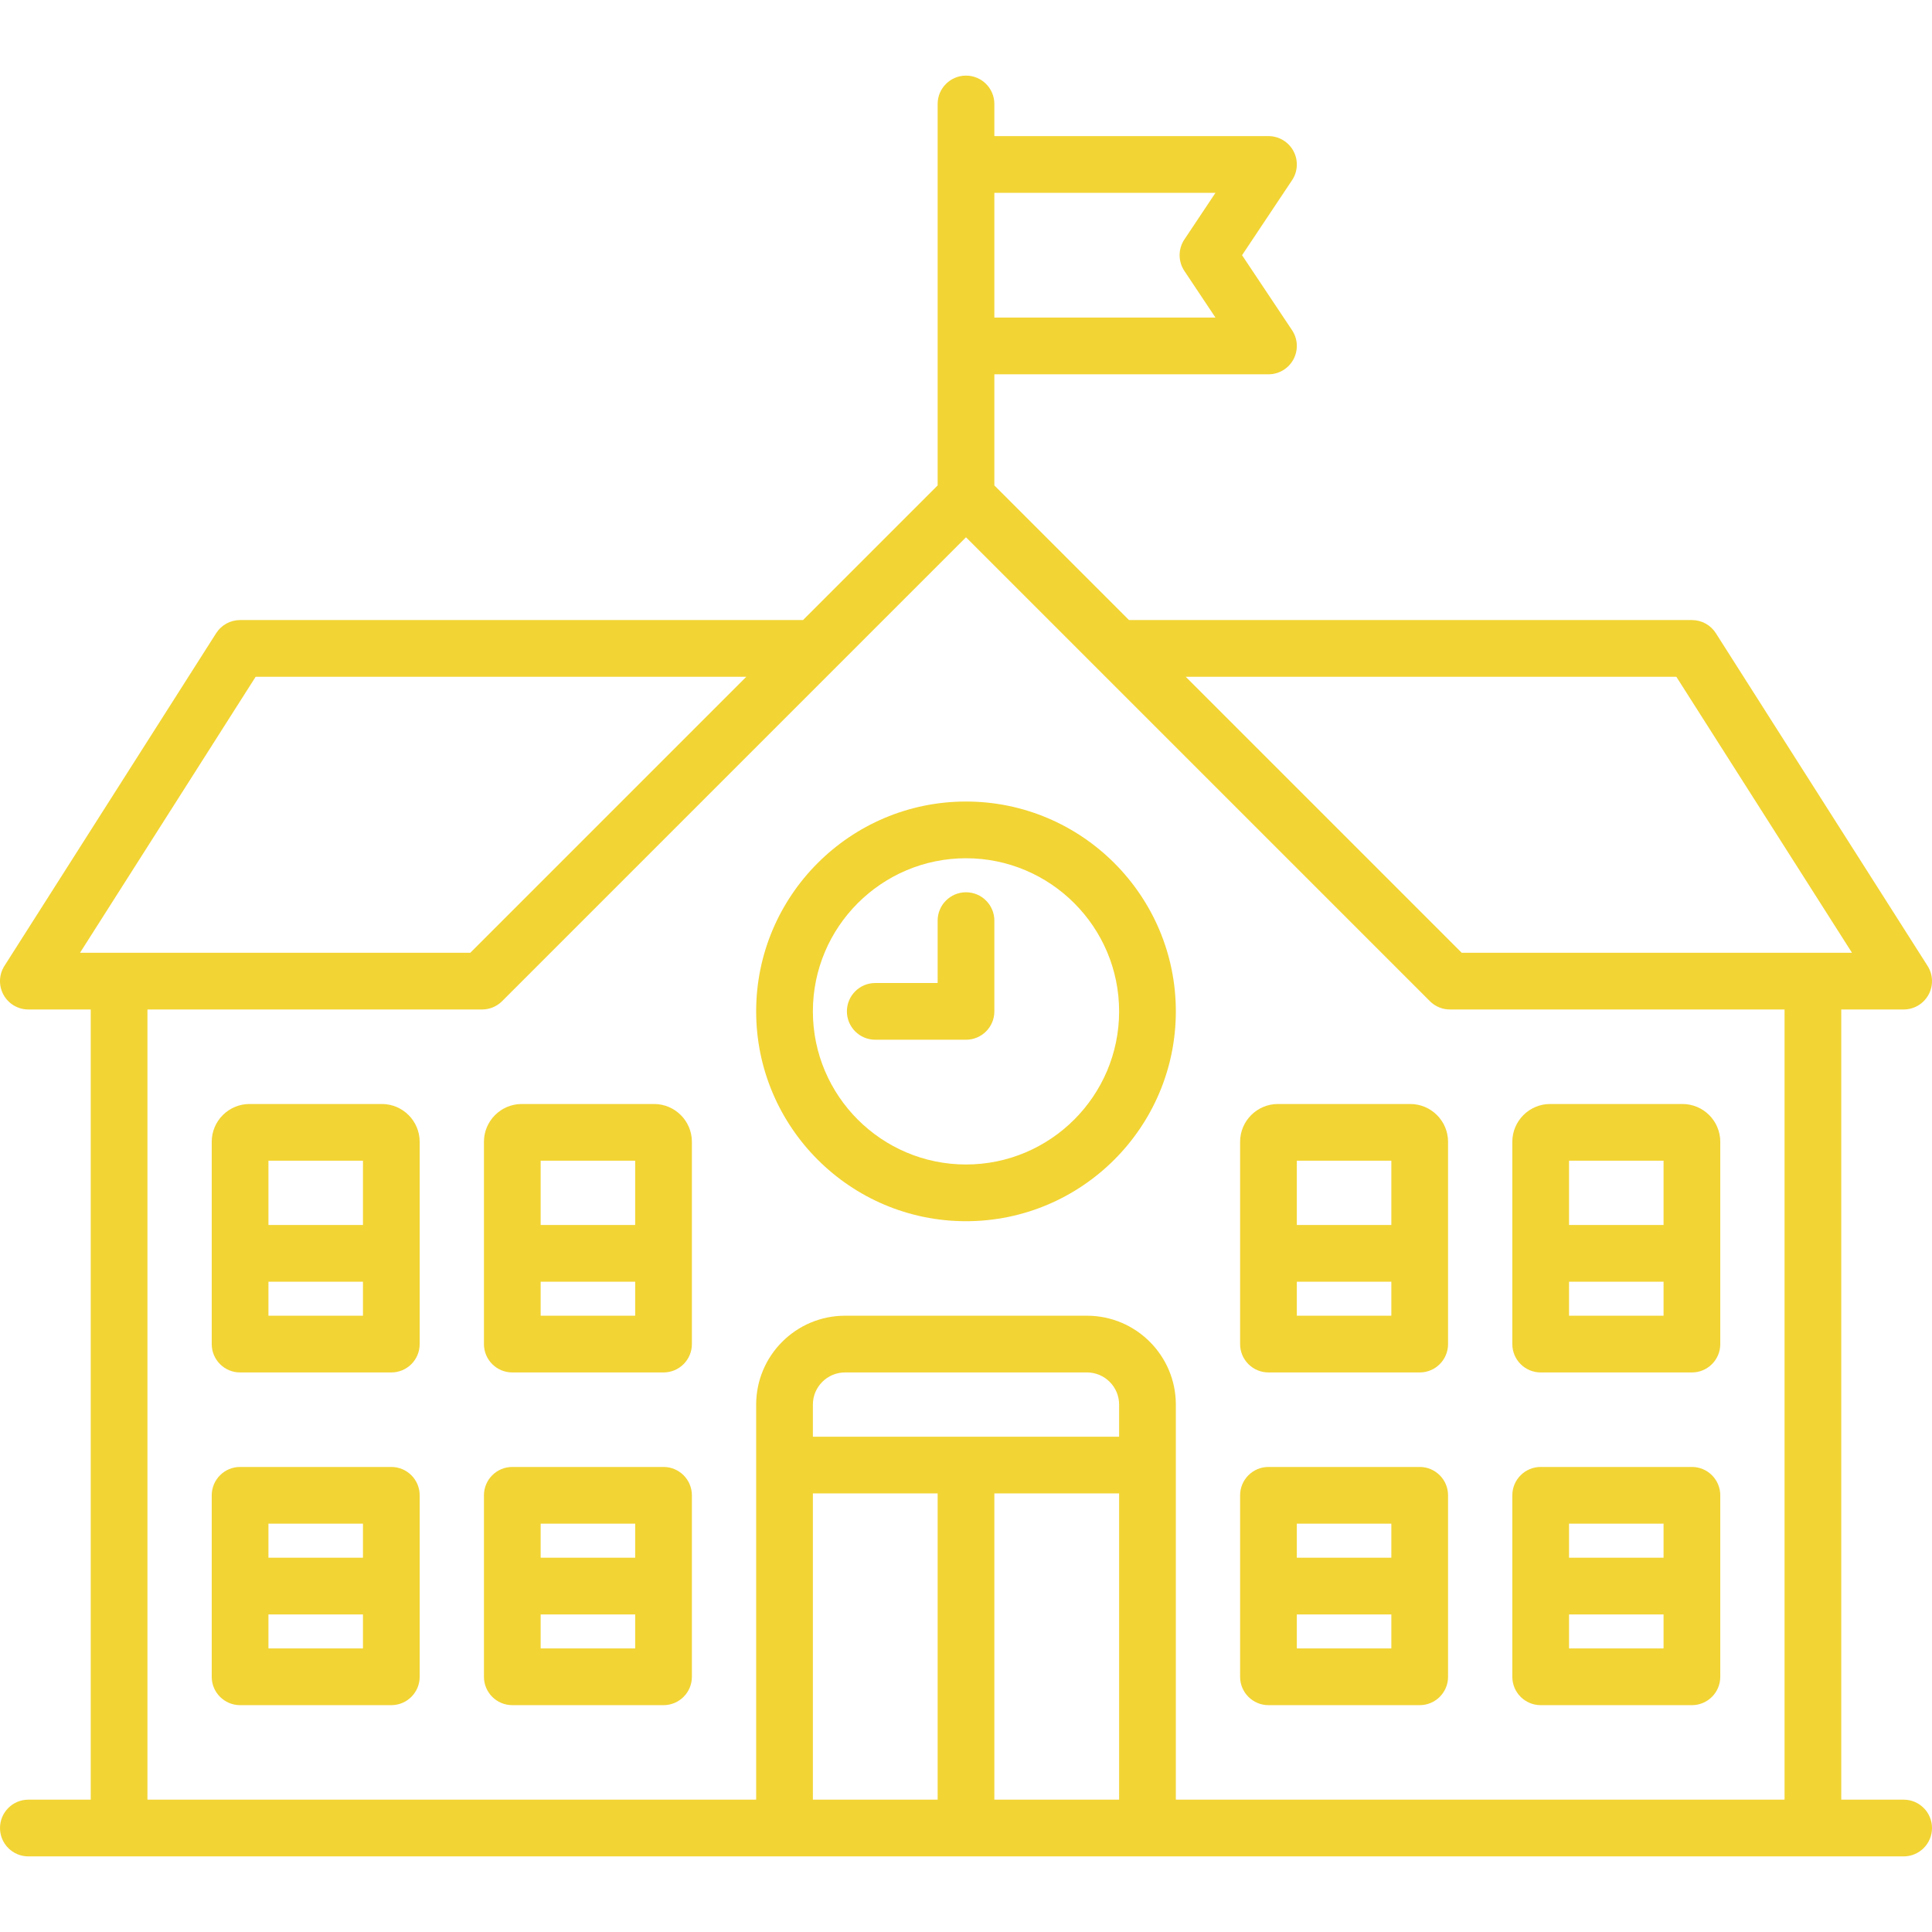
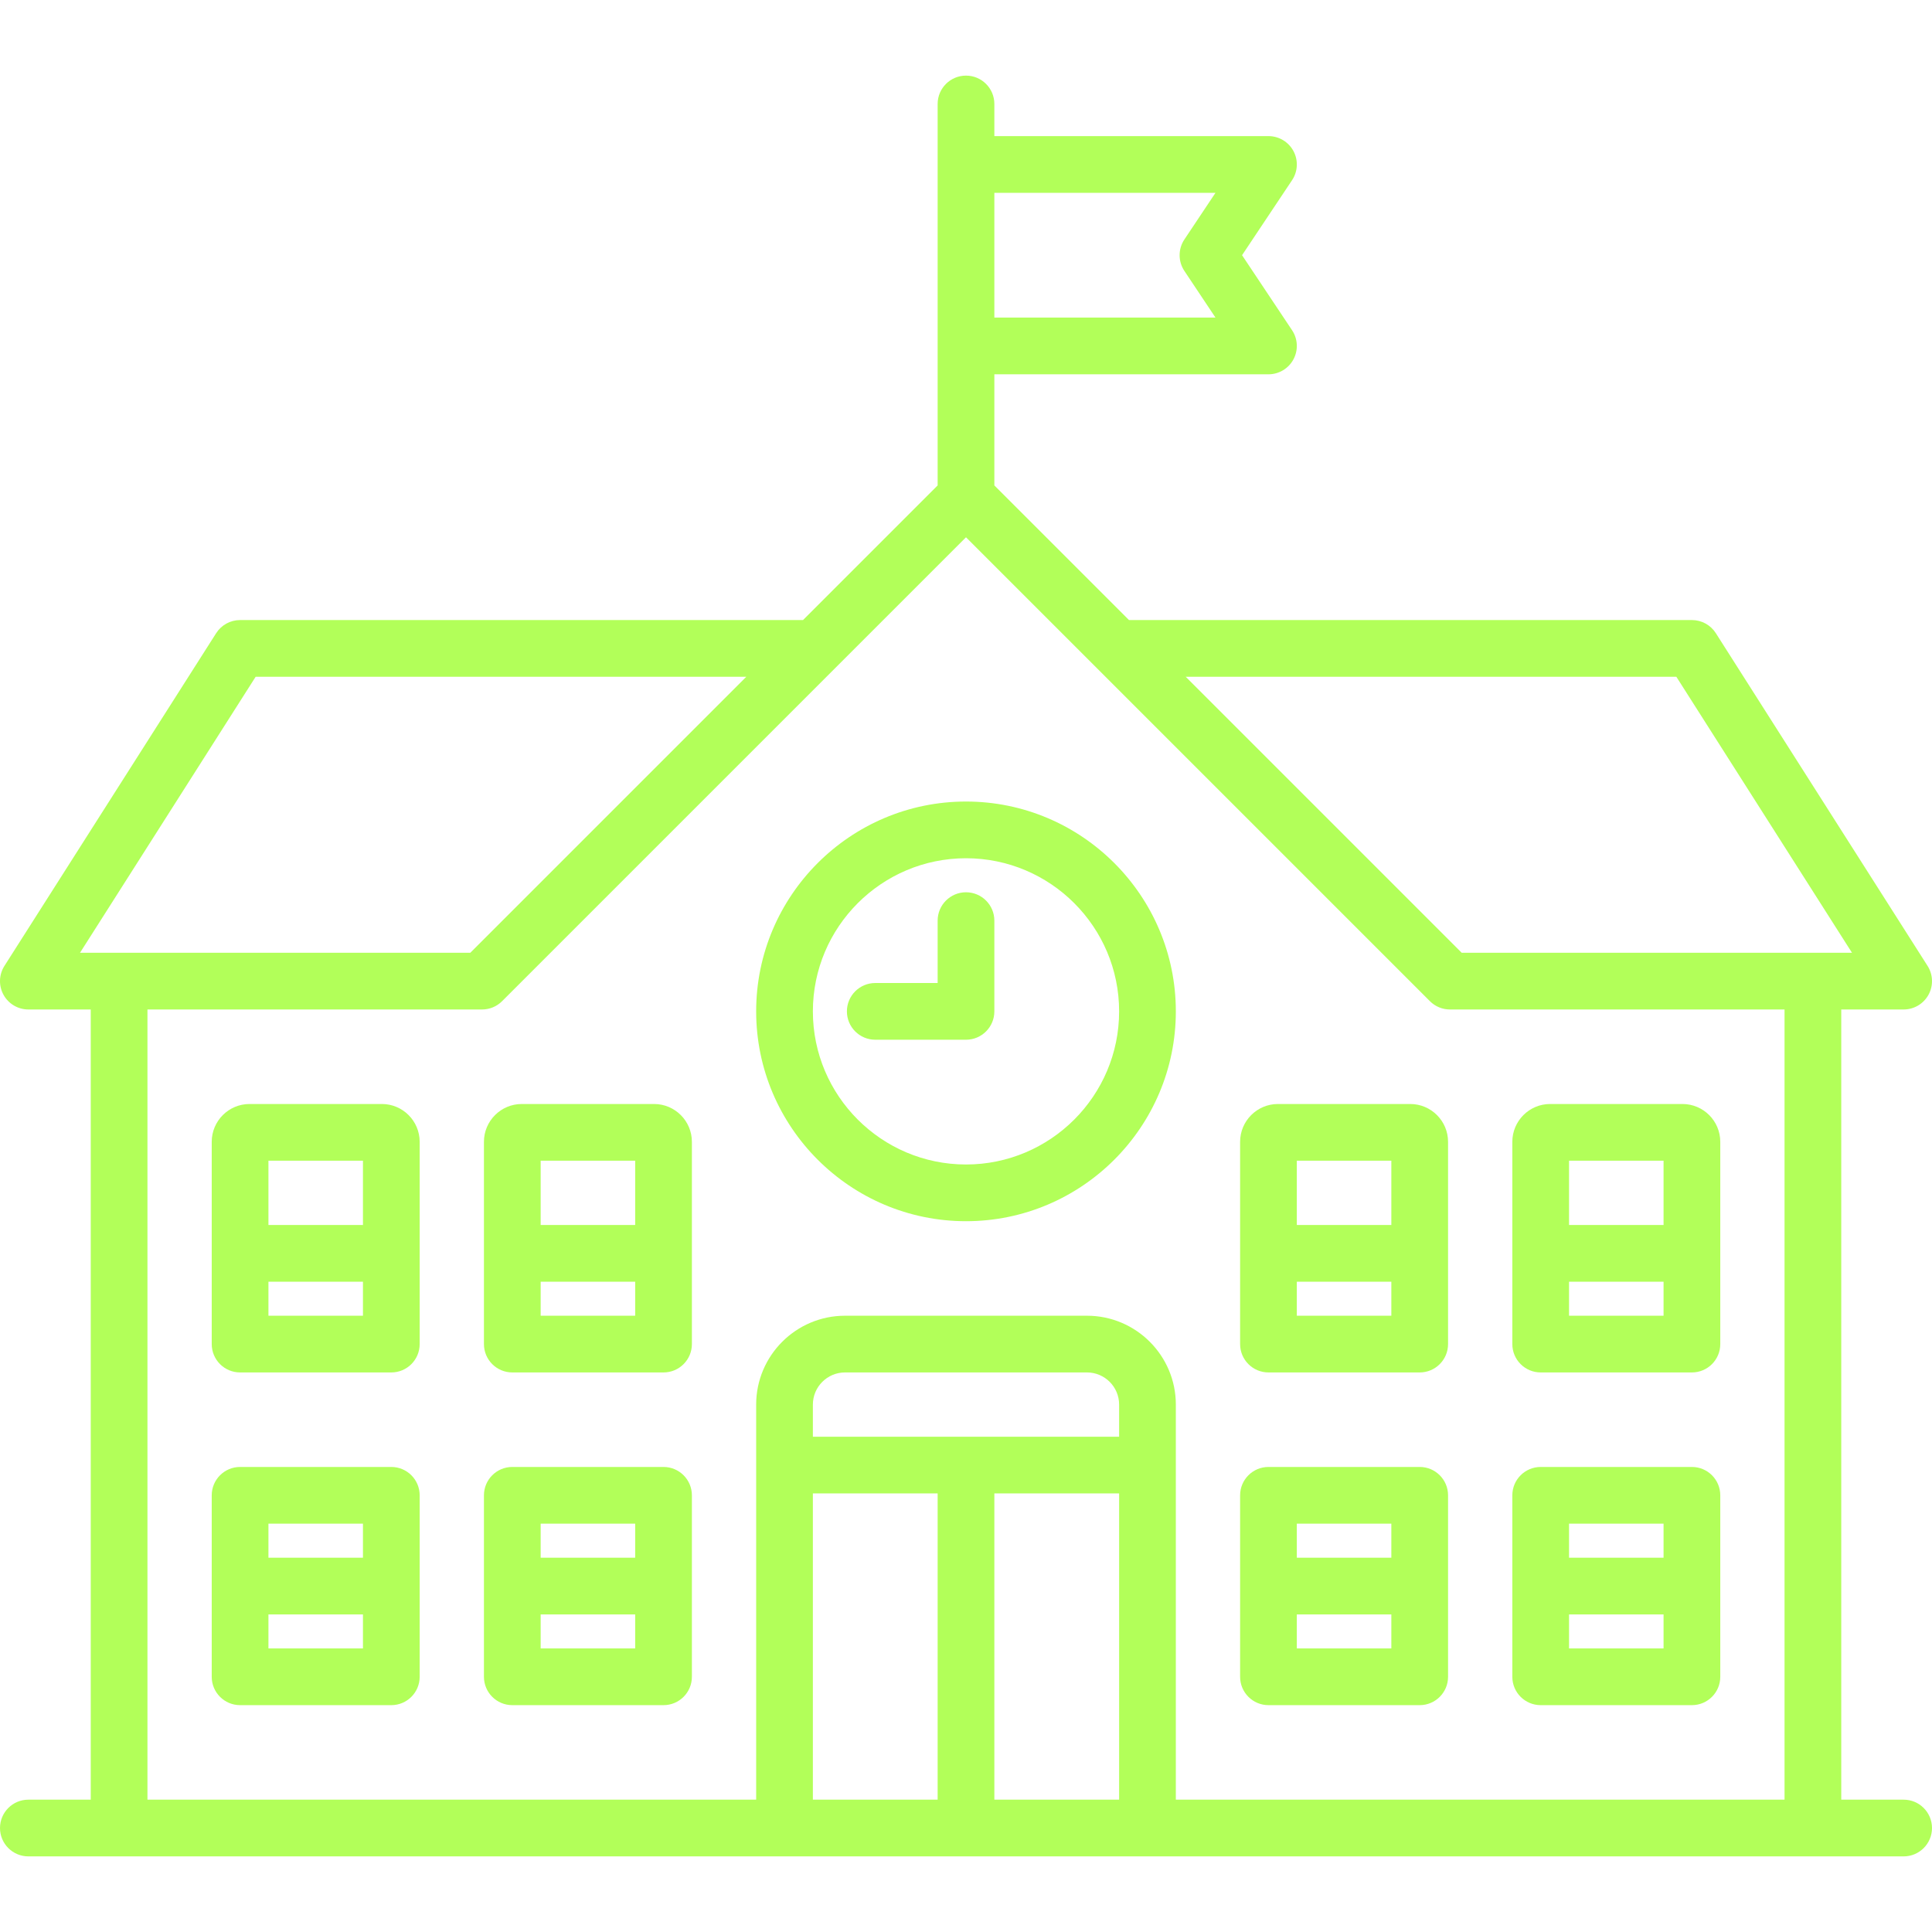
<svg xmlns="http://www.w3.org/2000/svg" version="1.1" id="Capa_1" x="0px" y="0px" viewBox="0 0 511 511" style="enable-background:new 0 0 511 511;" xml:space="preserve" width="512px" height="512px">
  <g>
-     <path d="M503.5,476H487V267h16.5c2.737,0,5.257-1.491,6.575-3.891c1.317-2.4,1.222-5.327-0.247-7.636l-56-88   c-1.377-2.164-3.763-3.474-6.328-3.474H298.606L263,128.394V99h72.5c2.766,0,5.308-1.522,6.613-3.961   c1.305-2.438,1.162-5.398-0.373-7.699L328.514,67.5l13.227-19.84c1.535-2.301,1.677-5.261,0.373-7.699   C340.808,37.522,338.266,36,335.5,36H263v-8.5c0-4.142-3.358-7.5-7.5-7.5s-7.5,3.358-7.5,7.5v100.894L212.394,164H63.5   c-2.564,0-4.951,1.31-6.328,3.474l-56,88c-1.469,2.309-1.564,5.236-0.247,7.636C2.243,265.509,4.763,267,7.5,267H24v209H7.5   c-4.142,0-7.5,3.358-7.5,7.5s3.358,7.5,7.5,7.5h496c4.142,0,7.5-3.358,7.5-7.5S507.642,476,503.5,476z M443.383,179l46.455,73   H386.606l-73-73H443.383z M321.486,51l-8.227,12.34c-1.68,2.519-1.68,5.801,0,8.32L321.486,84H263V51H321.486z M67.617,179h129.776   l-73,73H21.163L67.617,179z M39,267h88.498c0.248,0,0.496-0.013,0.744-0.038c0.106-0.01,0.21-0.03,0.315-0.045   c0.137-0.02,0.274-0.036,0.411-0.063c0.122-0.024,0.24-0.058,0.36-0.088c0.117-0.029,0.235-0.056,0.351-0.09   c0.118-0.036,0.233-0.081,0.349-0.122c0.115-0.041,0.23-0.079,0.344-0.126c0.109-0.045,0.213-0.098,0.319-0.148   c0.115-0.055,0.232-0.106,0.345-0.167c0.103-0.055,0.2-0.118,0.3-0.177c0.11-0.065,0.222-0.128,0.329-0.2   c0.112-0.075,0.217-0.158,0.324-0.239c0.088-0.066,0.179-0.127,0.264-0.198c0.192-0.157,0.376-0.323,0.551-0.499L255.5,142.106   l122.696,122.695c0.175,0.175,0.36,0.341,0.551,0.499c0.085,0.07,0.175,0.131,0.263,0.197c0.108,0.081,0.214,0.165,0.326,0.24   c0.106,0.071,0.217,0.133,0.326,0.198c0.101,0.061,0.199,0.124,0.303,0.179c0.112,0.06,0.227,0.111,0.342,0.165   c0.107,0.051,0.213,0.104,0.323,0.15c0.112,0.046,0.226,0.083,0.339,0.124c0.117,0.042,0.233,0.087,0.353,0.124   c0.114,0.035,0.23,0.06,0.345,0.089c0.122,0.031,0.242,0.065,0.366,0.089c0.132,0.026,0.265,0.042,0.398,0.061   c0.109,0.016,0.217,0.036,0.328,0.047c0.246,0.024,0.493,0.037,0.74,0.037H472v209H311V371.5c0-12.958-10.542-23.5-23.5-23.5h-64   c-12.958,0-23.5,10.542-23.5,23.5V476H39V267z M296,380h-81v-8.5c0-4.687,3.813-8.5,8.5-8.5h64c4.687,0,8.5,3.813,8.5,8.5V380z    M215,395h33v81h-33V395z M263,395h33v81h-33V395z" fill="#f2d434" />
-     <path d="M255.5,323c30.603,0,55.5-24.897,55.5-55.5S286.103,212,255.5,212S200,236.897,200,267.5S224.897,323,255.5,323z    M255.5,227c22.332,0,40.5,18.168,40.5,40.5S277.832,308,255.5,308S215,289.832,215,267.5S233.168,227,255.5,227z" fill="#f2d434" />
-     <path d="M255.5,275c4.142,0,7.5-3.358,7.5-7.5v-24c0-4.142-3.358-7.5-7.5-7.5s-7.5,3.358-7.5,7.5V260h-16.5   c-4.142,0-7.5,3.358-7.5,7.5s3.358,7.5,7.5,7.5H255.5z" fill="#f2d434" />
-     <path d="M175.5,388h-40c-4.142,0-7.5,3.358-7.5,7.5v48c0,4.142,3.358,7.5,7.5,7.5h40c4.142,0,7.5-3.358,7.5-7.5v-48   C183,391.358,179.642,388,175.5,388z M168,403v9h-25v-9H168z M143,436v-9h25v9H143z" fill="#f2d434" />
-     <path d="M103.5,388h-40c-4.142,0-7.5,3.358-7.5,7.5v48c0,4.142,3.358,7.5,7.5,7.5h40c4.142,0,7.5-3.358,7.5-7.5v-48   C111,391.358,107.642,388,103.5,388z M96,403v9H71v-9H96z M71,436v-9h25v9H71z" fill="#f2d434" />
-     <path d="M173,292h-35c-5.514,0-10,4.486-10,10v53.5c0,4.142,3.358,7.5,7.5,7.5h40c4.142,0,7.5-3.358,7.5-7.5V302   C183,296.486,178.514,292,173,292z M168,307v17h-25v-17H168z M143,348v-9h25v9H143z" fill="#f2d434" />
-     <path d="M101,292H66c-5.514,0-10,4.486-10,10v53.5c0,4.142,3.358,7.5,7.5,7.5h40c4.142,0,7.5-3.358,7.5-7.5V302   C111,296.486,106.514,292,101,292z M96,307v17H71v-17H96z M71,348v-9h25v9H71z" fill="#f2d434" />
-     <path d="M407.5,451h40c4.142,0,7.5-3.358,7.5-7.5v-48c0-4.142-3.358-7.5-7.5-7.5h-40c-4.142,0-7.5,3.358-7.5,7.5v48   C400,447.642,403.358,451,407.5,451z M415,436v-9h25v9H415z M440,403v9h-25v-9H440z" fill="#f2d434" />
-     <path d="M335.5,451h40c4.142,0,7.5-3.358,7.5-7.5v-48c0-4.142-3.358-7.5-7.5-7.5h-40c-4.142,0-7.5,3.358-7.5,7.5v48   C328,447.642,331.358,451,335.5,451z M343,436v-9h25v9H343z M368,403v9h-25v-9H368z" fill="#f2d434" />
-     <path d="M407.5,363h40c4.142,0,7.5-3.358,7.5-7.5V302c0-5.514-4.486-10-10-10h-35c-5.514,0-10,4.486-10,10v53.5   C400,359.642,403.358,363,407.5,363z M415,348v-9h25v9H415z M440,307v17h-25v-17H440z" fill="#f2d434" />
-     <path d="M335.5,363h40c4.142,0,7.5-3.358,7.5-7.5V302c0-5.514-4.486-10-10-10h-35c-5.514,0-10,4.486-10,10v53.5   C328,359.642,331.358,363,335.5,363z M343,348v-9h25v9H343z M368,307v17h-25v-17H368z" fill="#f2d434" />
+     <path d="M503.5,476H487V267h16.5c2.737,0,5.257-1.491,6.575-3.891c1.317-2.4,1.222-5.327-0.247-7.636l-56-88   c-1.377-2.164-3.763-3.474-6.328-3.474H298.606L263,128.394V99h72.5c2.766,0,5.308-1.522,6.613-3.961   c1.305-2.438,1.162-5.398-0.373-7.699L328.514,67.5l13.227-19.84c1.535-2.301,1.677-5.261,0.373-7.699   C340.808,37.522,338.266,36,335.5,36H263v-8.5c0-4.142-3.358-7.5-7.5-7.5s-7.5,3.358-7.5,7.5v100.894L212.394,164H63.5   c-2.564,0-4.951,1.31-6.328,3.474l-56,88c-1.469,2.309-1.564,5.236-0.247,7.636C2.243,265.509,4.763,267,7.5,267H24v209H7.5   c-4.142,0-7.5,3.358-7.5,7.5s3.358,7.5,7.5,7.5h496c4.142,0,7.5-3.358,7.5-7.5S507.642,476,503.5,476z M443.383,179l46.455,73   H386.606l-73-73H443.383z M321.486,51l-8.227,12.34c-1.68,2.519-1.68,5.801,0,8.32L321.486,84H263V51H321.486z M67.617,179h129.776   l-73,73H21.163L67.617,179z M39,267h88.498c0.248,0,0.496-0.013,0.744-0.038c0.106-0.01,0.21-0.03,0.315-0.045   c0.137-0.02,0.274-0.036,0.411-0.063c0.122-0.024,0.24-0.058,0.36-0.088c0.117-0.029,0.235-0.056,0.351-0.09   c0.118-0.036,0.233-0.081,0.349-0.122c0.115-0.041,0.23-0.079,0.344-0.126c0.109-0.045,0.213-0.098,0.319-0.148   c0.115-0.055,0.232-0.106,0.345-0.167c0.103-0.055,0.2-0.118,0.3-0.177c0.11-0.065,0.222-0.128,0.329-0.2   c0.112-0.075,0.217-0.158,0.324-0.239c0.088-0.066,0.179-0.127,0.264-0.198c0.192-0.157,0.376-0.323,0.551-0.499L255.5,142.106   l122.696,122.695c0.175,0.175,0.36,0.341,0.551,0.499c0.085,0.07,0.175,0.131,0.263,0.197c0.108,0.081,0.214,0.165,0.326,0.24   c0.106,0.071,0.217,0.133,0.326,0.198c0.101,0.061,0.199,0.124,0.303,0.179c0.112,0.06,0.227,0.111,0.342,0.165   c0.107,0.051,0.213,0.104,0.323,0.15c0.112,0.046,0.226,0.083,0.339,0.124c0.117,0.042,0.233,0.087,0.353,0.124   c0.114,0.035,0.23,0.06,0.345,0.089c0.122,0.031,0.242,0.065,0.366,0.089c0.132,0.026,0.265,0.042,0.398,0.061   c0.109,0.016,0.217,0.036,0.328,0.047c0.246,0.024,0.493,0.037,0.74,0.037H472v209H311V371.5c0-12.958-10.542-23.5-23.5-23.5h-64   c-12.958,0-23.5,10.542-23.5,23.5V476H39V267z M296,380h-81v-8.5c0-4.687,3.813-8.5,8.5-8.5h64c4.687,0,8.5,3.813,8.5,8.5V380z    M215,395h33v81h-33V395z M263,395h33v81h-33V395z" fill="#B2FF59" />
+     <path d="M255.5,323c30.603,0,55.5-24.897,55.5-55.5S286.103,212,255.5,212S200,236.897,200,267.5S224.897,323,255.5,323z    M255.5,227c22.332,0,40.5,18.168,40.5,40.5S277.832,308,255.5,308S215,289.832,215,267.5S233.168,227,255.5,227z" fill="#B2FF59" />
+     <path d="M255.5,275c4.142,0,7.5-3.358,7.5-7.5v-24c0-4.142-3.358-7.5-7.5-7.5s-7.5,3.358-7.5,7.5V260h-16.5   c-4.142,0-7.5,3.358-7.5,7.5s3.358,7.5,7.5,7.5H255.5z" fill="#B2FF59" />
+     <path d="M175.5,388h-40c-4.142,0-7.5,3.358-7.5,7.5v48c0,4.142,3.358,7.5,7.5,7.5h40c4.142,0,7.5-3.358,7.5-7.5v-48   C183,391.358,179.642,388,175.5,388z M168,403v9h-25v-9H168z M143,436v-9h25v9H143z" fill="#B2FF59" />
+     <path d="M103.5,388h-40c-4.142,0-7.5,3.358-7.5,7.5v48c0,4.142,3.358,7.5,7.5,7.5h40c4.142,0,7.5-3.358,7.5-7.5v-48   C111,391.358,107.642,388,103.5,388z M96,403v9H71v-9H96z M71,436v-9h25v9H71z" fill="#B2FF59" />
+     <path d="M173,292h-35c-5.514,0-10,4.486-10,10v53.5c0,4.142,3.358,7.5,7.5,7.5h40c4.142,0,7.5-3.358,7.5-7.5V302   C183,296.486,178.514,292,173,292z M168,307v17h-25v-17H168z M143,348v-9h25v9H143z" fill="#B2FF59" />
+     <path d="M101,292H66c-5.514,0-10,4.486-10,10v53.5c0,4.142,3.358,7.5,7.5,7.5h40c4.142,0,7.5-3.358,7.5-7.5V302   C111,296.486,106.514,292,101,292z M96,307v17H71v-17H96z M71,348v-9h25v9H71z" fill="#B2FF59" />
+     <path d="M407.5,451h40c4.142,0,7.5-3.358,7.5-7.5v-48c0-4.142-3.358-7.5-7.5-7.5h-40c-4.142,0-7.5,3.358-7.5,7.5v48   C400,447.642,403.358,451,407.5,451z M415,436v-9h25v9H415z M440,403v9h-25v-9H440z" fill="#B2FF59" />
+     <path d="M335.5,451h40c4.142,0,7.5-3.358,7.5-7.5v-48c0-4.142-3.358-7.5-7.5-7.5h-40c-4.142,0-7.5,3.358-7.5,7.5v48   C328,447.642,331.358,451,335.5,451z M343,436v-9h25v9H343z M368,403v9h-25v-9H368z" fill="#B2FF59" />
+     <path d="M407.5,363h40c4.142,0,7.5-3.358,7.5-7.5V302c0-5.514-4.486-10-10-10h-35c-5.514,0-10,4.486-10,10v53.5   C400,359.642,403.358,363,407.5,363z M415,348v-9h25v9H415z M440,307v17h-25v-17H440z" fill="#B2FF59" />
+     <path d="M335.5,363h40c4.142,0,7.5-3.358,7.5-7.5V302c0-5.514-4.486-10-10-10h-35c-5.514,0-10,4.486-10,10v53.5   C328,359.642,331.358,363,335.5,363z M343,348v-9h25v9H343z M368,307v17h-25v-17H368z" fill="#B2FF59" />
  </g>
</svg>
